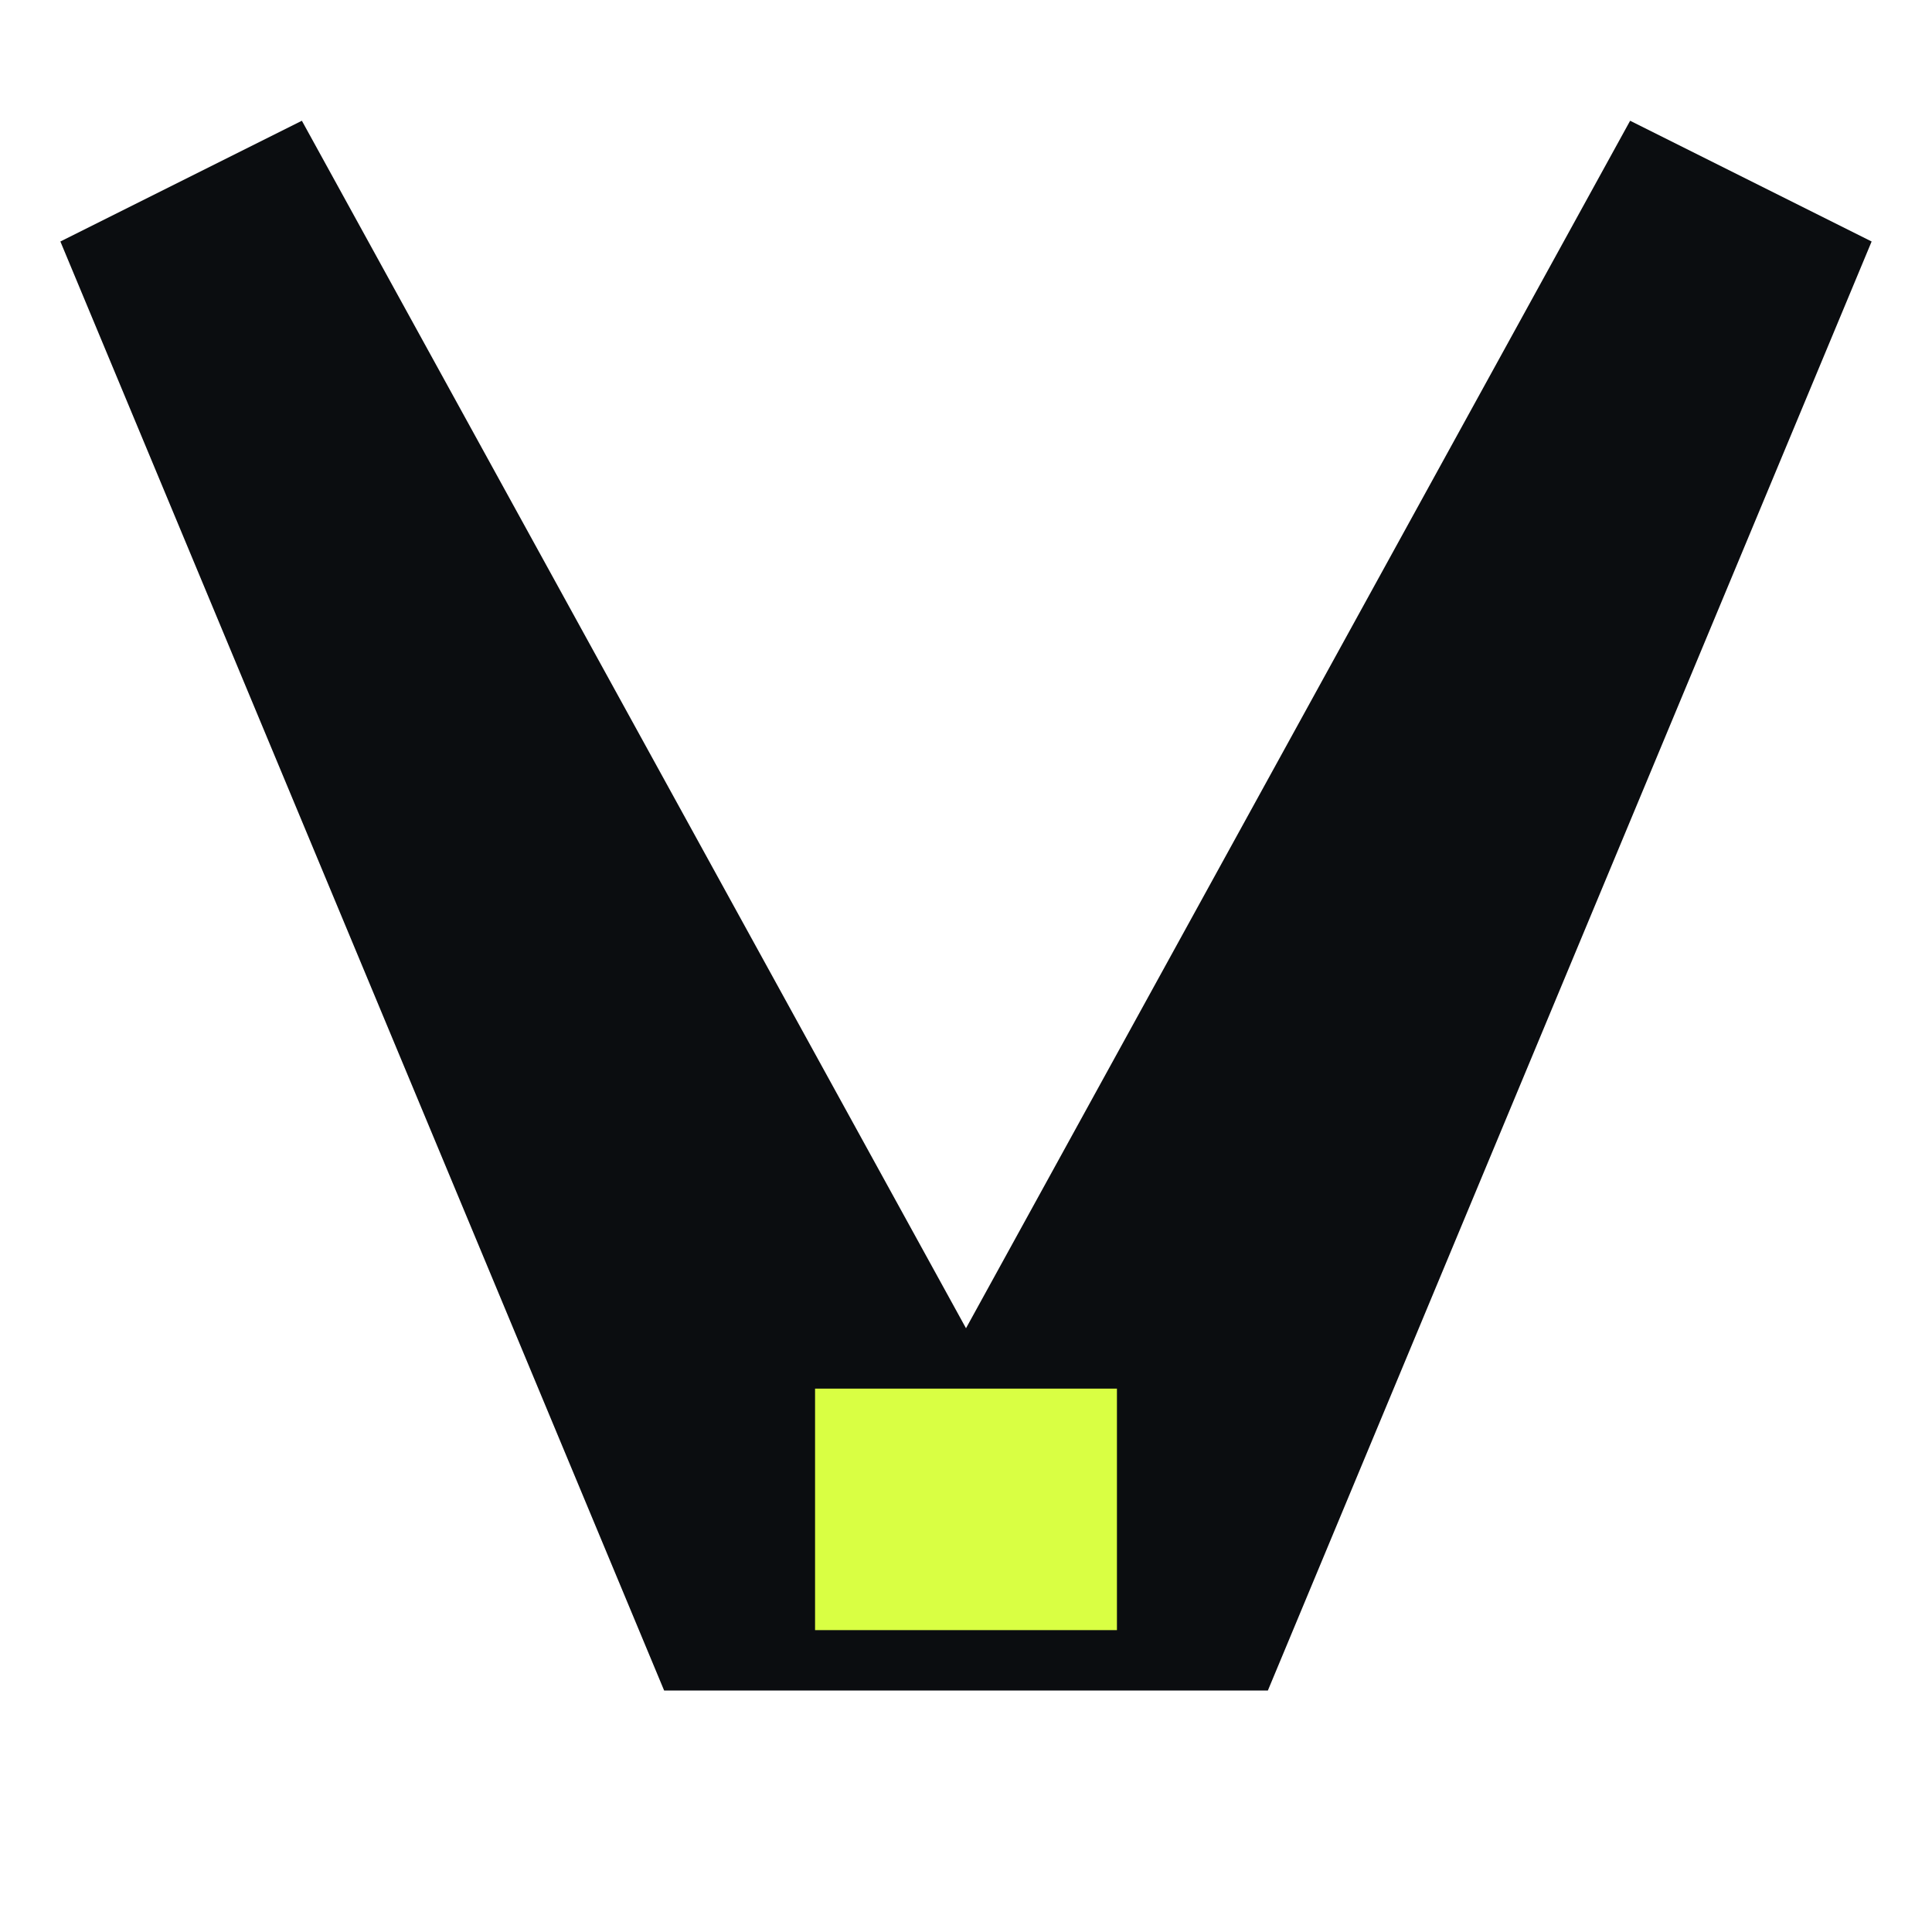
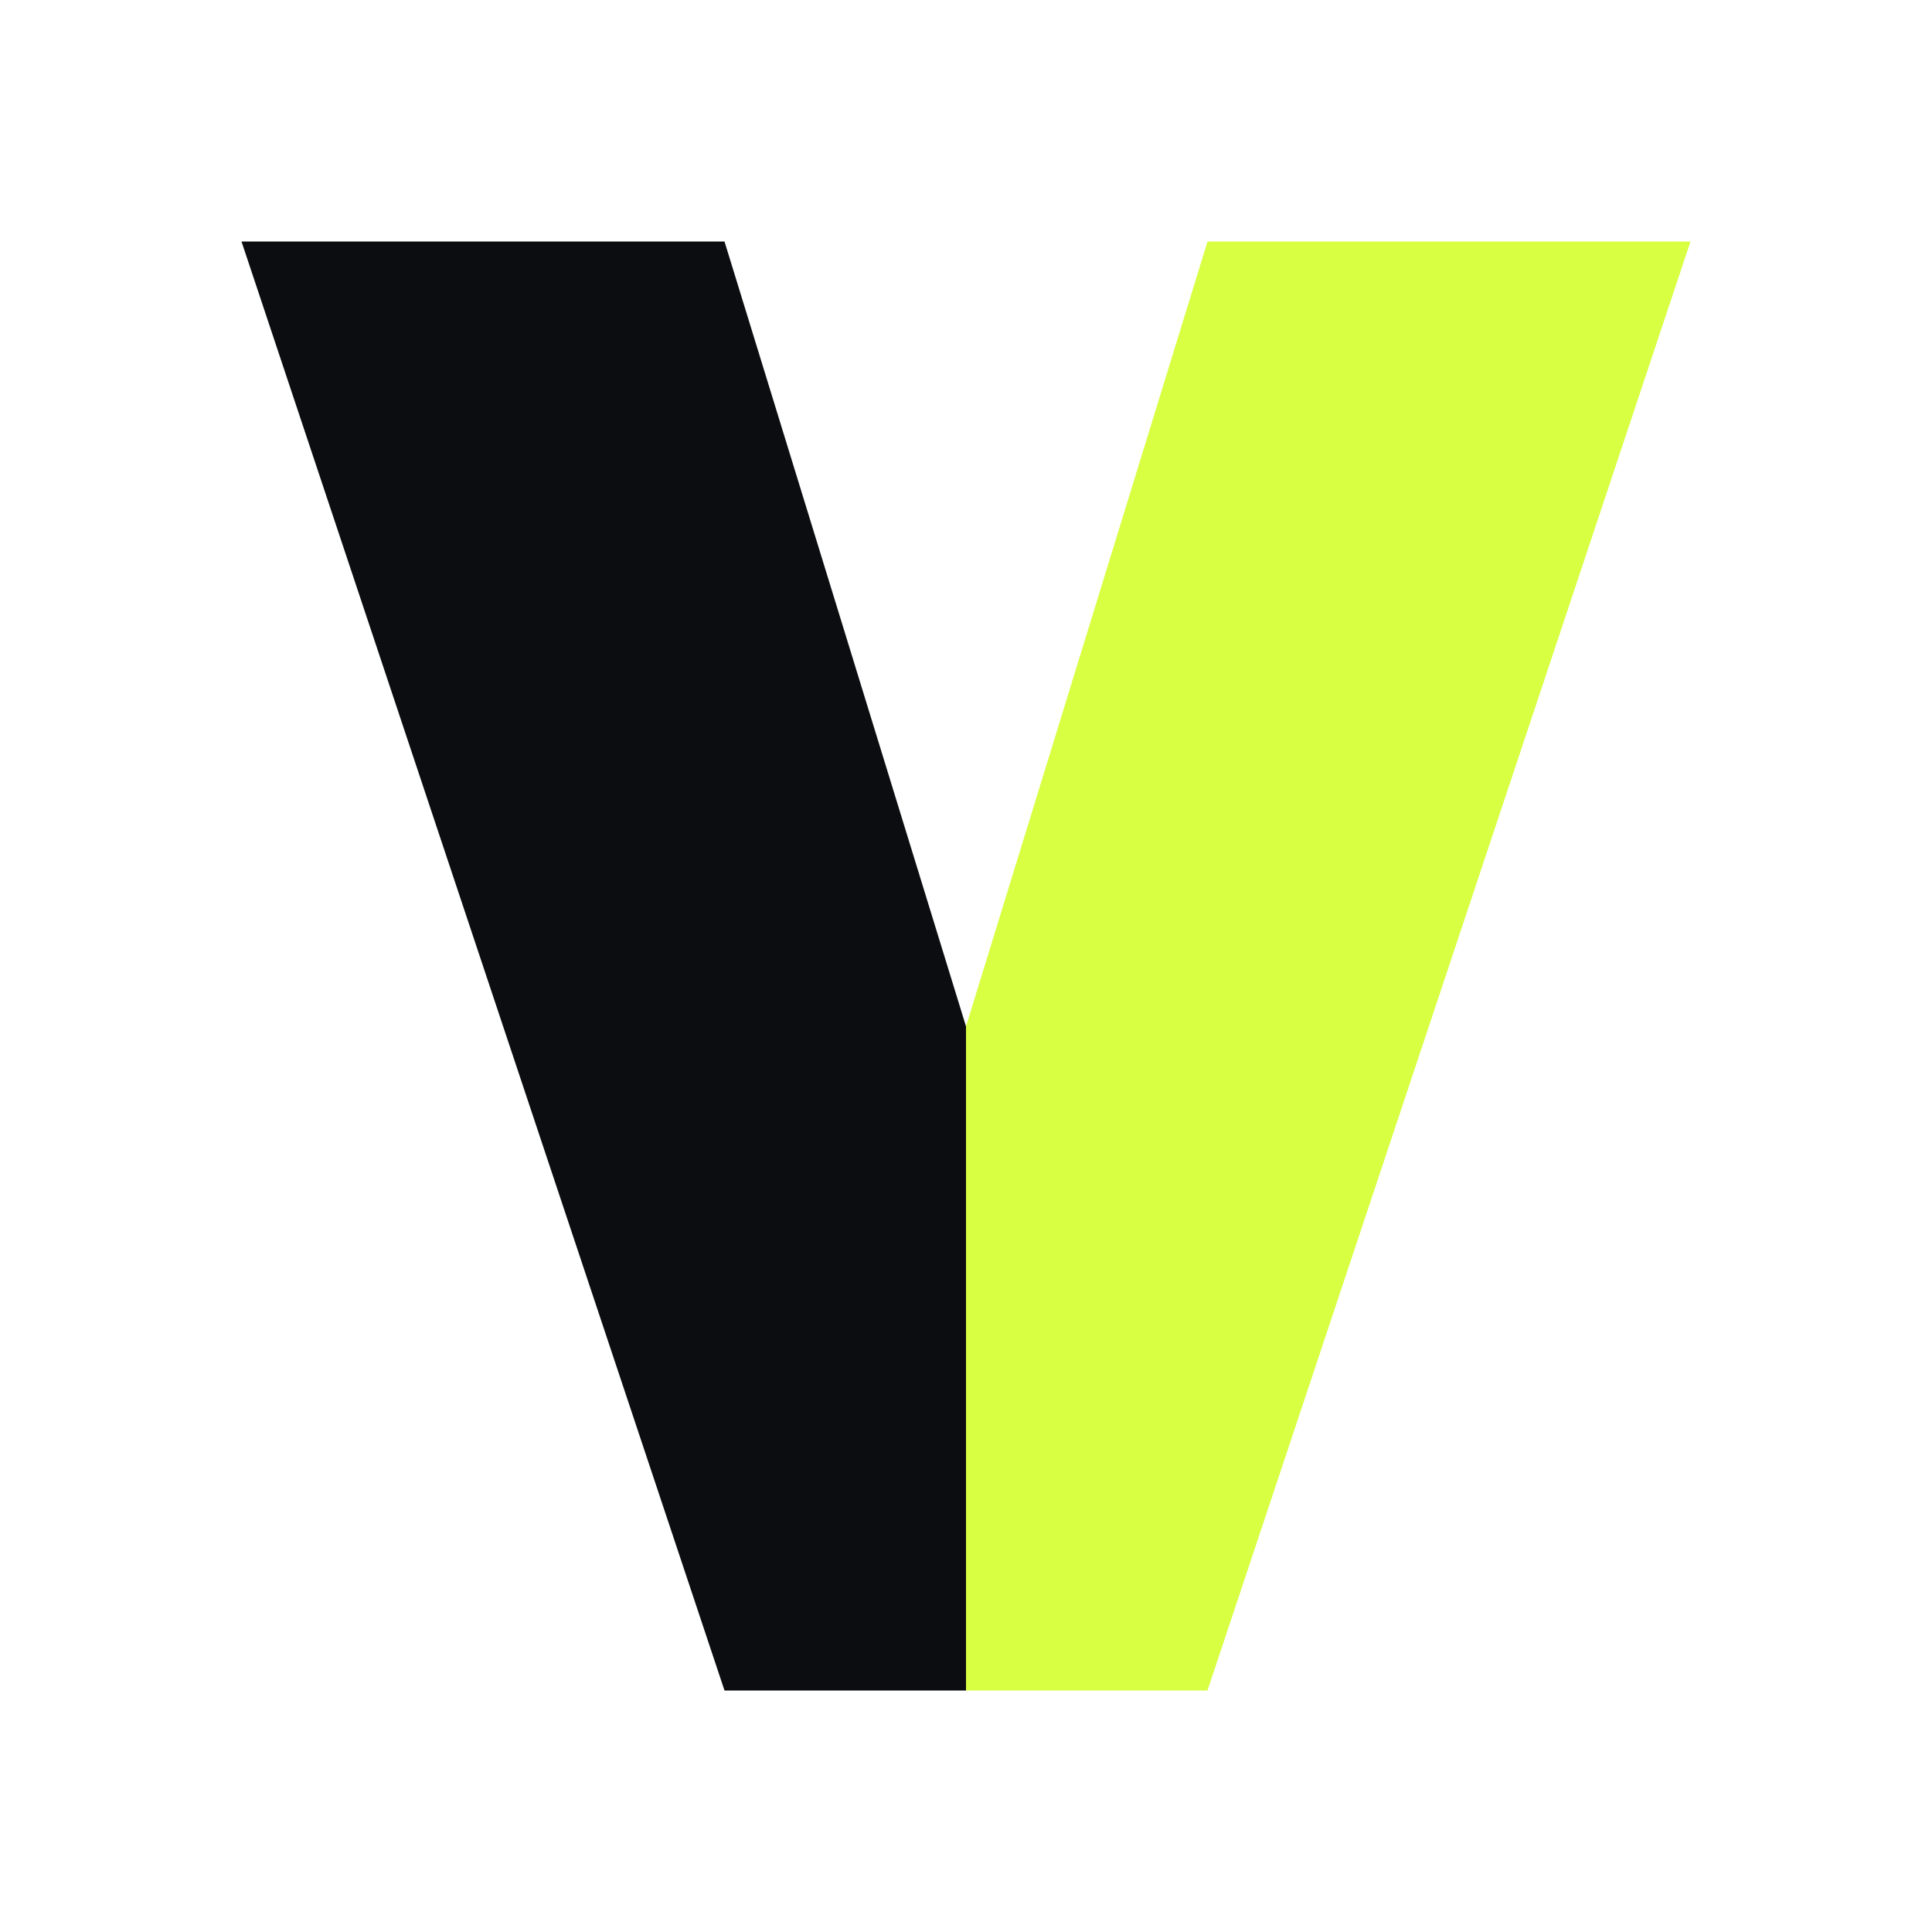
<svg xmlns="http://www.w3.org/2000/svg" viewBox="0 0 64 64" role="img" aria-label="Vitrine">
-   <path d="M10 4L32 44L54 4L62 8L42 56L22 56L2 8Z" fill="#0B0D10" />
-   <rect x="27" y="46" width="10" height="8" fill="#D9FF43" />
+   <path d="M8 8H24L32 34V56H24Z" fill="#0B0D10" />
+   <path d="M32 34L40 8H56L40 56H32Z" fill="#D9FF43" />
</svg>
